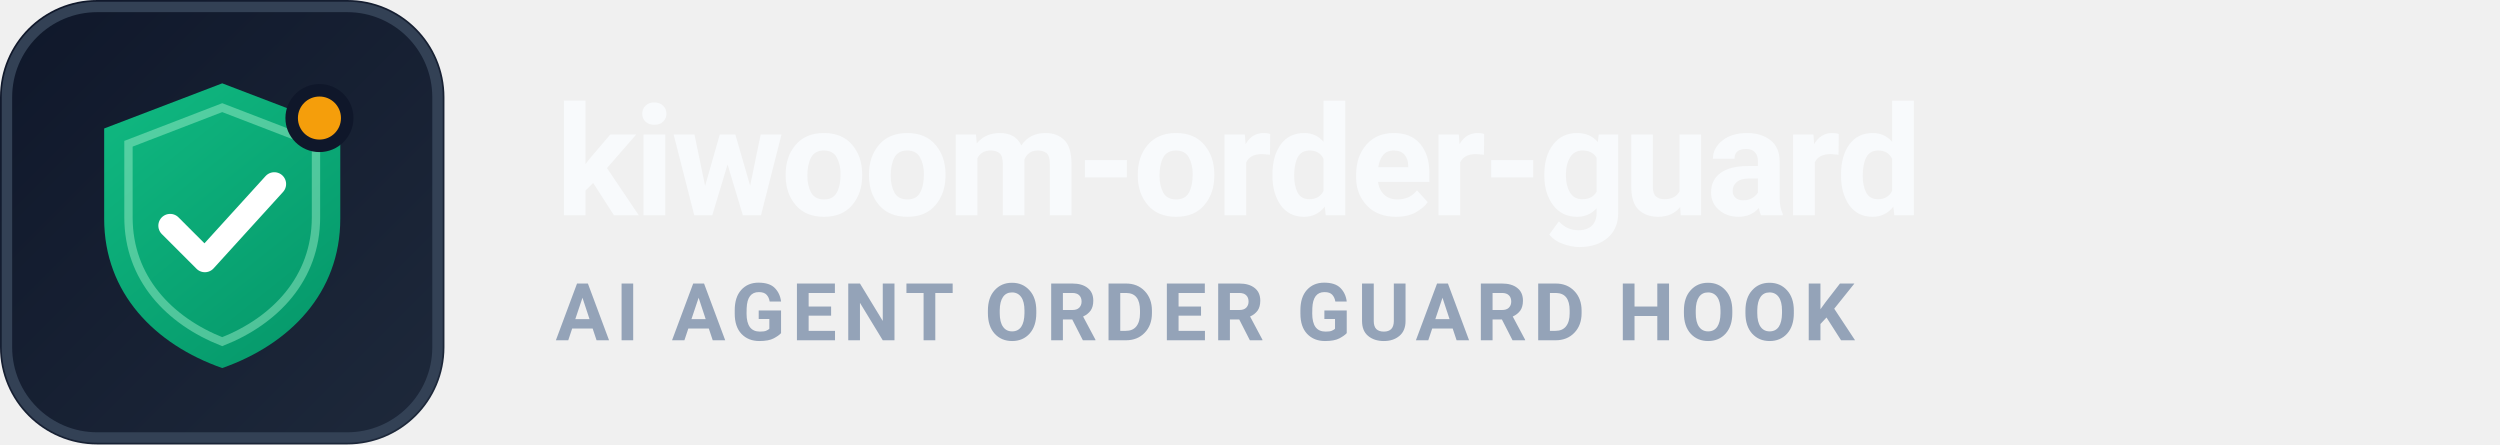
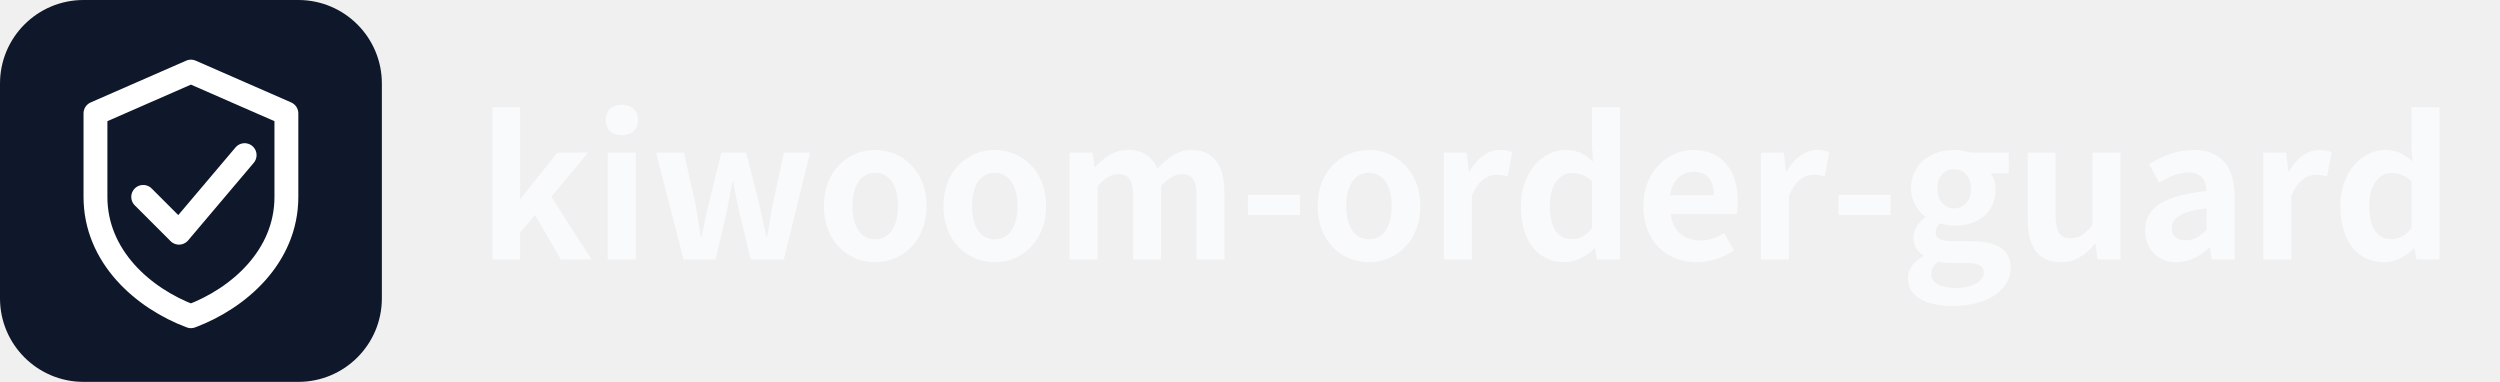
- <svg xmlns="http://www.w3.org/2000/svg" viewBox="0 0 360 64" width="360" height="64" fill="none">
-   <defs>
-     <linearGradient id="kog-bg-d" x1="0" y1="0" x2="64" y2="64" gradientUnits="userSpaceOnUse">
-       <stop offset="0%" stop-color="#0F172A" />
-       <stop offset="100%" stop-color="#1E293B" />
-     </linearGradient>
-     <linearGradient id="kog-shield-d" x1="16" y1="12" x2="48" y2="52" gradientUnits="userSpaceOnUse">
-       <stop offset="0%" stop-color="#10B981" />
-       <stop offset="100%" stop-color="#059669" />
-     </linearGradient>
-   </defs>
-   <rect width="64" height="64" rx="14" fill="url(#kog-bg-d)" />
-   <rect x="1" y="1" width="62" height="62" rx="13" stroke="#334155" stroke-width="1.5" />
-   <path d="M32 12L49 18.5V31.5C49 42.2 41.7 49.6 32 53C22.3 49.6 15 42.2 15 31.5V18.5L32 12Z" fill="url(#kog-shield-d)" />
-   <path d="M32 15.5L45.5 20.7V31.3C45.5 40.1 39.6 46.2 32 49.2C24.4 46.2 18.5 40.1 18.5 31.3V20.7L32 15.5Z" stroke="#A7F3D0" stroke-opacity="0.45" stroke-width="1.2" />
-   <path d="M24.5 32.5L29.5 37.5L39.5 26.5" stroke="#FFFFFF" stroke-width="3.4" stroke-linecap="round" stroke-linejoin="round" />
-   <circle cx="46" cy="17" r="4" fill="#F59E0B" stroke="#0F172A" stroke-width="1.8" />
-   <text x="80" y="31" fill="#F8FAFC" font-family="ui-sans-serif, system-ui, -apple-system, 'Segoe UI', Roboto, sans-serif" font-size="22" font-weight="700" letter-spacing="-0.02em">kiwoom-order-guard</text>
-   <text x="80" y="49" fill="#94A3B8" font-family="ui-sans-serif, system-ui, -apple-system, 'Segoe UI', Roboto, sans-serif" font-size="11.5" font-weight="600" letter-spacing="0.08em">AI AGENT ORDER GUARD HOOK</text>
+ <svg xmlns="http://www.w3.org/2000/svg" width="838" height="128" viewBox="0 0 419 64" role="img" aria-label="kiwoom-order-guard">
+   <rect width="64" height="64" rx="14" fill="#0F172A" />
+   <g fill="none" stroke="#ffffff" stroke-width="4" stroke-linejoin="round" stroke-linecap="round">
+     <path d="M32 12 L48 19 V33 C48 43 40 50 32 53 C24 50 16 43 16 33 V19 Z" />
+     <polyline points="24,33 30,39 41,26" />
+   </g>
+   <path d="M82.528 43.5H87.168V38.956L89.664 36.044L94.016 43.5H99.136L92.416 32.972L98.56 25.58H93.408L87.296 33.26H87.168V17.964H82.528ZM101.856 43.5H106.56V25.58H101.856ZM104.224 22.668C105.824 22.668 106.944 21.676 106.944 20.108C106.944 18.572 105.824 17.548 104.224 17.548C102.56 17.548 101.504 18.572 101.504 20.108C101.504 21.676 102.56 22.668 104.224 22.668ZM114.56 43.5H119.936L121.76 35.692C122.112 34.028 122.4 32.364 122.72 30.444H122.88C123.232 32.364 123.552 33.996 123.936 35.692L125.824 43.5H131.36L135.776 25.58H131.392L129.472 34.412C129.152 36.172 128.896 37.9 128.576 39.66H128.448C128.032 37.9 127.712 36.172 127.296 34.412L125.056 25.58H120.896L118.72 34.412C118.272 36.14 117.952 37.9 117.6 39.66H117.44C117.152 37.9 116.896 36.172 116.608 34.412L114.624 25.58H109.952ZM146.688 43.948C151.168 43.948 155.296 40.492 155.296 34.54C155.296 28.588 151.168 25.132 146.688 25.132C142.176 25.132 138.08 28.588 138.08 34.54C138.08 40.492 142.176 43.948 146.688 43.948ZM146.688 40.108C144.224 40.108 142.88 37.932 142.88 34.54C142.88 31.18 144.224 28.972 146.688 28.972C149.12 28.972 150.496 31.18 150.496 34.54C150.496 37.932 149.12 40.108 146.688 40.108ZM166.72 43.948C171.2 43.948 175.328 40.492 175.328 34.54C175.328 28.588 171.2 25.132 166.72 25.132C162.208 25.132 158.112 28.588 158.112 34.54C158.112 40.492 162.208 43.948 166.72 43.948ZM166.72 40.108C164.256 40.108 162.912 37.932 162.912 34.54C162.912 31.18 164.256 28.972 166.72 28.972C169.152 28.972 170.528 31.18 170.528 34.54C170.528 37.932 169.152 40.108 166.72 40.108ZM179.264 43.5H183.968V31.18C185.216 29.804 186.368 29.164 187.392 29.164C189.12 29.164 189.92 30.124 189.92 32.908V43.5H194.592V31.18C195.872 29.804 197.024 29.164 198.048 29.164C199.744 29.164 200.544 30.124 200.544 32.908V43.5H205.216V32.332C205.216 27.82 203.488 25.132 199.68 25.132C197.376 25.132 195.616 26.54 193.952 28.268C193.12 26.284 191.616 25.132 189.056 25.132C186.72 25.132 185.056 26.412 183.552 27.98H183.456L183.104 25.58H179.264ZM209.152 36.044H217.888V32.652H209.152ZM229.44 43.948C233.92 43.948 238.048 40.492 238.048 34.54C238.048 28.588 233.92 25.132 229.44 25.132C224.928 25.132 220.832 28.588 220.832 34.54C220.832 40.492 224.928 43.948 229.44 43.948ZM229.44 40.108C226.976 40.108 225.632 37.932 225.632 34.54C225.632 31.18 226.976 28.972 229.44 28.972C231.872 28.972 233.248 31.18 233.248 34.54C233.248 37.932 231.872 40.108 229.44 40.108ZM241.984 43.5H246.688V32.812C247.712 30.22 249.376 29.292 250.752 29.292C251.52 29.292 252.032 29.388 252.672 29.58L253.44 25.516C252.928 25.292 252.352 25.132 251.36 25.132C249.504 25.132 247.584 26.412 246.272 28.748H246.176L245.824 25.58H241.984ZM262.24 43.948C264.096 43.948 265.888 42.956 267.2 41.644H267.328L267.68 43.5H271.52V17.964H266.816V24.268L266.976 27.084C265.696 25.9 264.448 25.132 262.432 25.132C258.592 25.132 254.912 28.716 254.912 34.54C254.912 40.428 257.76 43.948 262.24 43.948ZM263.456 40.076C261.088 40.076 259.744 38.22 259.744 34.476C259.744 30.924 261.44 29.004 263.456 29.004C264.608 29.004 265.728 29.356 266.816 30.348V38.22C265.792 39.564 264.704 40.076 263.456 40.076ZM284.352 43.948C286.56 43.948 288.832 43.18 290.592 41.964L288.992 39.084C287.68 39.884 286.432 40.3 284.992 40.3C282.304 40.3 280.384 38.796 280.0 35.884H291.04C291.168 35.436 291.264 34.572 291.264 33.708C291.264 28.716 288.704 25.132 283.776 25.132C279.52 25.132 275.424 28.748 275.424 34.54C275.424 40.46 279.328 43.948 284.352 43.948ZM279.904 32.716C280.288 30.124 281.952 28.78 283.84 28.78C286.176 28.78 287.232 30.316 287.232 32.716ZM295.136 43.5H299.84V32.812C300.864 30.22 302.528 29.292 303.904 29.292C304.672 29.292 305.184 29.388 305.824 29.58L306.592 25.516C306.08 25.292 305.504 25.132 304.512 25.132C302.656 25.132 300.736 26.412 299.424 28.748H299.328L298.976 25.58H295.136ZM308.128 36.044H316.864V32.652H308.128ZM327.232 51.276C333.216 51.276 336.992 48.524 336.992 44.908C336.992 41.772 334.624 40.428 330.304 40.428H327.232C325.152 40.428 324.416 39.916 324.416 38.988C324.416 38.22 324.736 37.836 325.184 37.42C325.984 37.708 326.816 37.836 327.488 37.836C331.36 37.836 334.432 35.82 334.432 31.756C334.432 30.636 334.08 29.644 333.632 29.036H336.672V25.58H330.24C329.472 25.324 328.544 25.132 327.488 25.132C323.712 25.132 320.288 27.404 320.288 31.596C320.288 33.708 321.44 35.404 322.688 36.3V36.428C321.6 37.196 320.704 38.444 320.704 39.756C320.704 41.26 321.376 42.188 322.336 42.796V42.956C320.64 43.884 319.776 45.164 319.776 46.668C319.776 49.836 323.008 51.276 327.232 51.276ZM327.488 34.924C325.952 34.924 324.704 33.74 324.704 31.596C324.704 29.516 325.92 28.364 327.488 28.364C329.088 28.364 330.336 29.516 330.336 31.596C330.336 33.74 329.088 34.924 327.488 34.924ZM327.936 48.268C325.344 48.268 323.68 47.436 323.68 45.964C323.68 45.196 324.032 44.492 324.832 43.852C325.504 44.012 326.24 44.076 327.296 44.076H329.504C331.424 44.076 332.48 44.428 332.48 45.708C332.48 47.084 330.656 48.268 327.936 48.268ZM345.376 43.948C347.84 43.948 349.536 42.732 351.072 40.908H351.2L351.552 43.5H355.392V25.58H350.688V37.676C349.472 39.276 348.512 39.916 347.072 39.916C345.312 39.916 344.512 38.956 344.512 36.172V25.58H339.84V36.748C339.84 41.26 341.504 43.948 345.376 43.948ZM364.8 43.948C366.88 43.948 368.672 42.956 370.208 41.58H370.368L370.688 43.5H374.528V33.036C374.528 27.852 372.192 25.132 367.648 25.132C364.832 25.132 362.272 26.22 360.192 27.5L361.856 30.636C363.52 29.644 365.12 28.908 366.784 28.908C368.992 28.908 369.76 30.252 369.824 32.012C362.624 32.78 359.52 34.796 359.52 38.604C359.52 41.676 361.6 43.948 364.8 43.948ZM366.368 40.268C364.992 40.268 364.0 39.66 364.0 38.252C364.0 36.62 365.44 35.436 369.824 34.924V38.508C368.704 39.628 367.712 40.268 366.368 40.268ZM379.328 43.5H384.032V32.812C385.056 30.22 386.72 29.292 388.096 29.292C388.864 29.292 389.376 29.388 390.016 29.58L390.784 25.516C390.272 25.292 389.696 25.132 388.704 25.132C386.848 25.132 384.928 26.412 383.616 28.748H383.52L383.168 25.58H379.328ZM399.584 43.948C401.44 43.948 403.232 42.956 404.544 41.644H404.672L405.024 43.5H408.864V17.964H404.16V24.268L404.32 27.084C403.04 25.9 401.792 25.132 399.776 25.132C395.936 25.132 392.256 28.716 392.256 34.54C392.256 40.428 395.104 43.948 399.584 43.948ZM400.8 40.076C398.432 40.076 397.088 38.22 397.088 34.476C397.088 30.924 398.784 29.004 400.8 29.004C401.952 29.004 403.072 29.356 404.16 30.348V38.22C403.136 39.564 402.048 40.076 400.8 40.076Z" fill="#F8FAFC" />
</svg>
